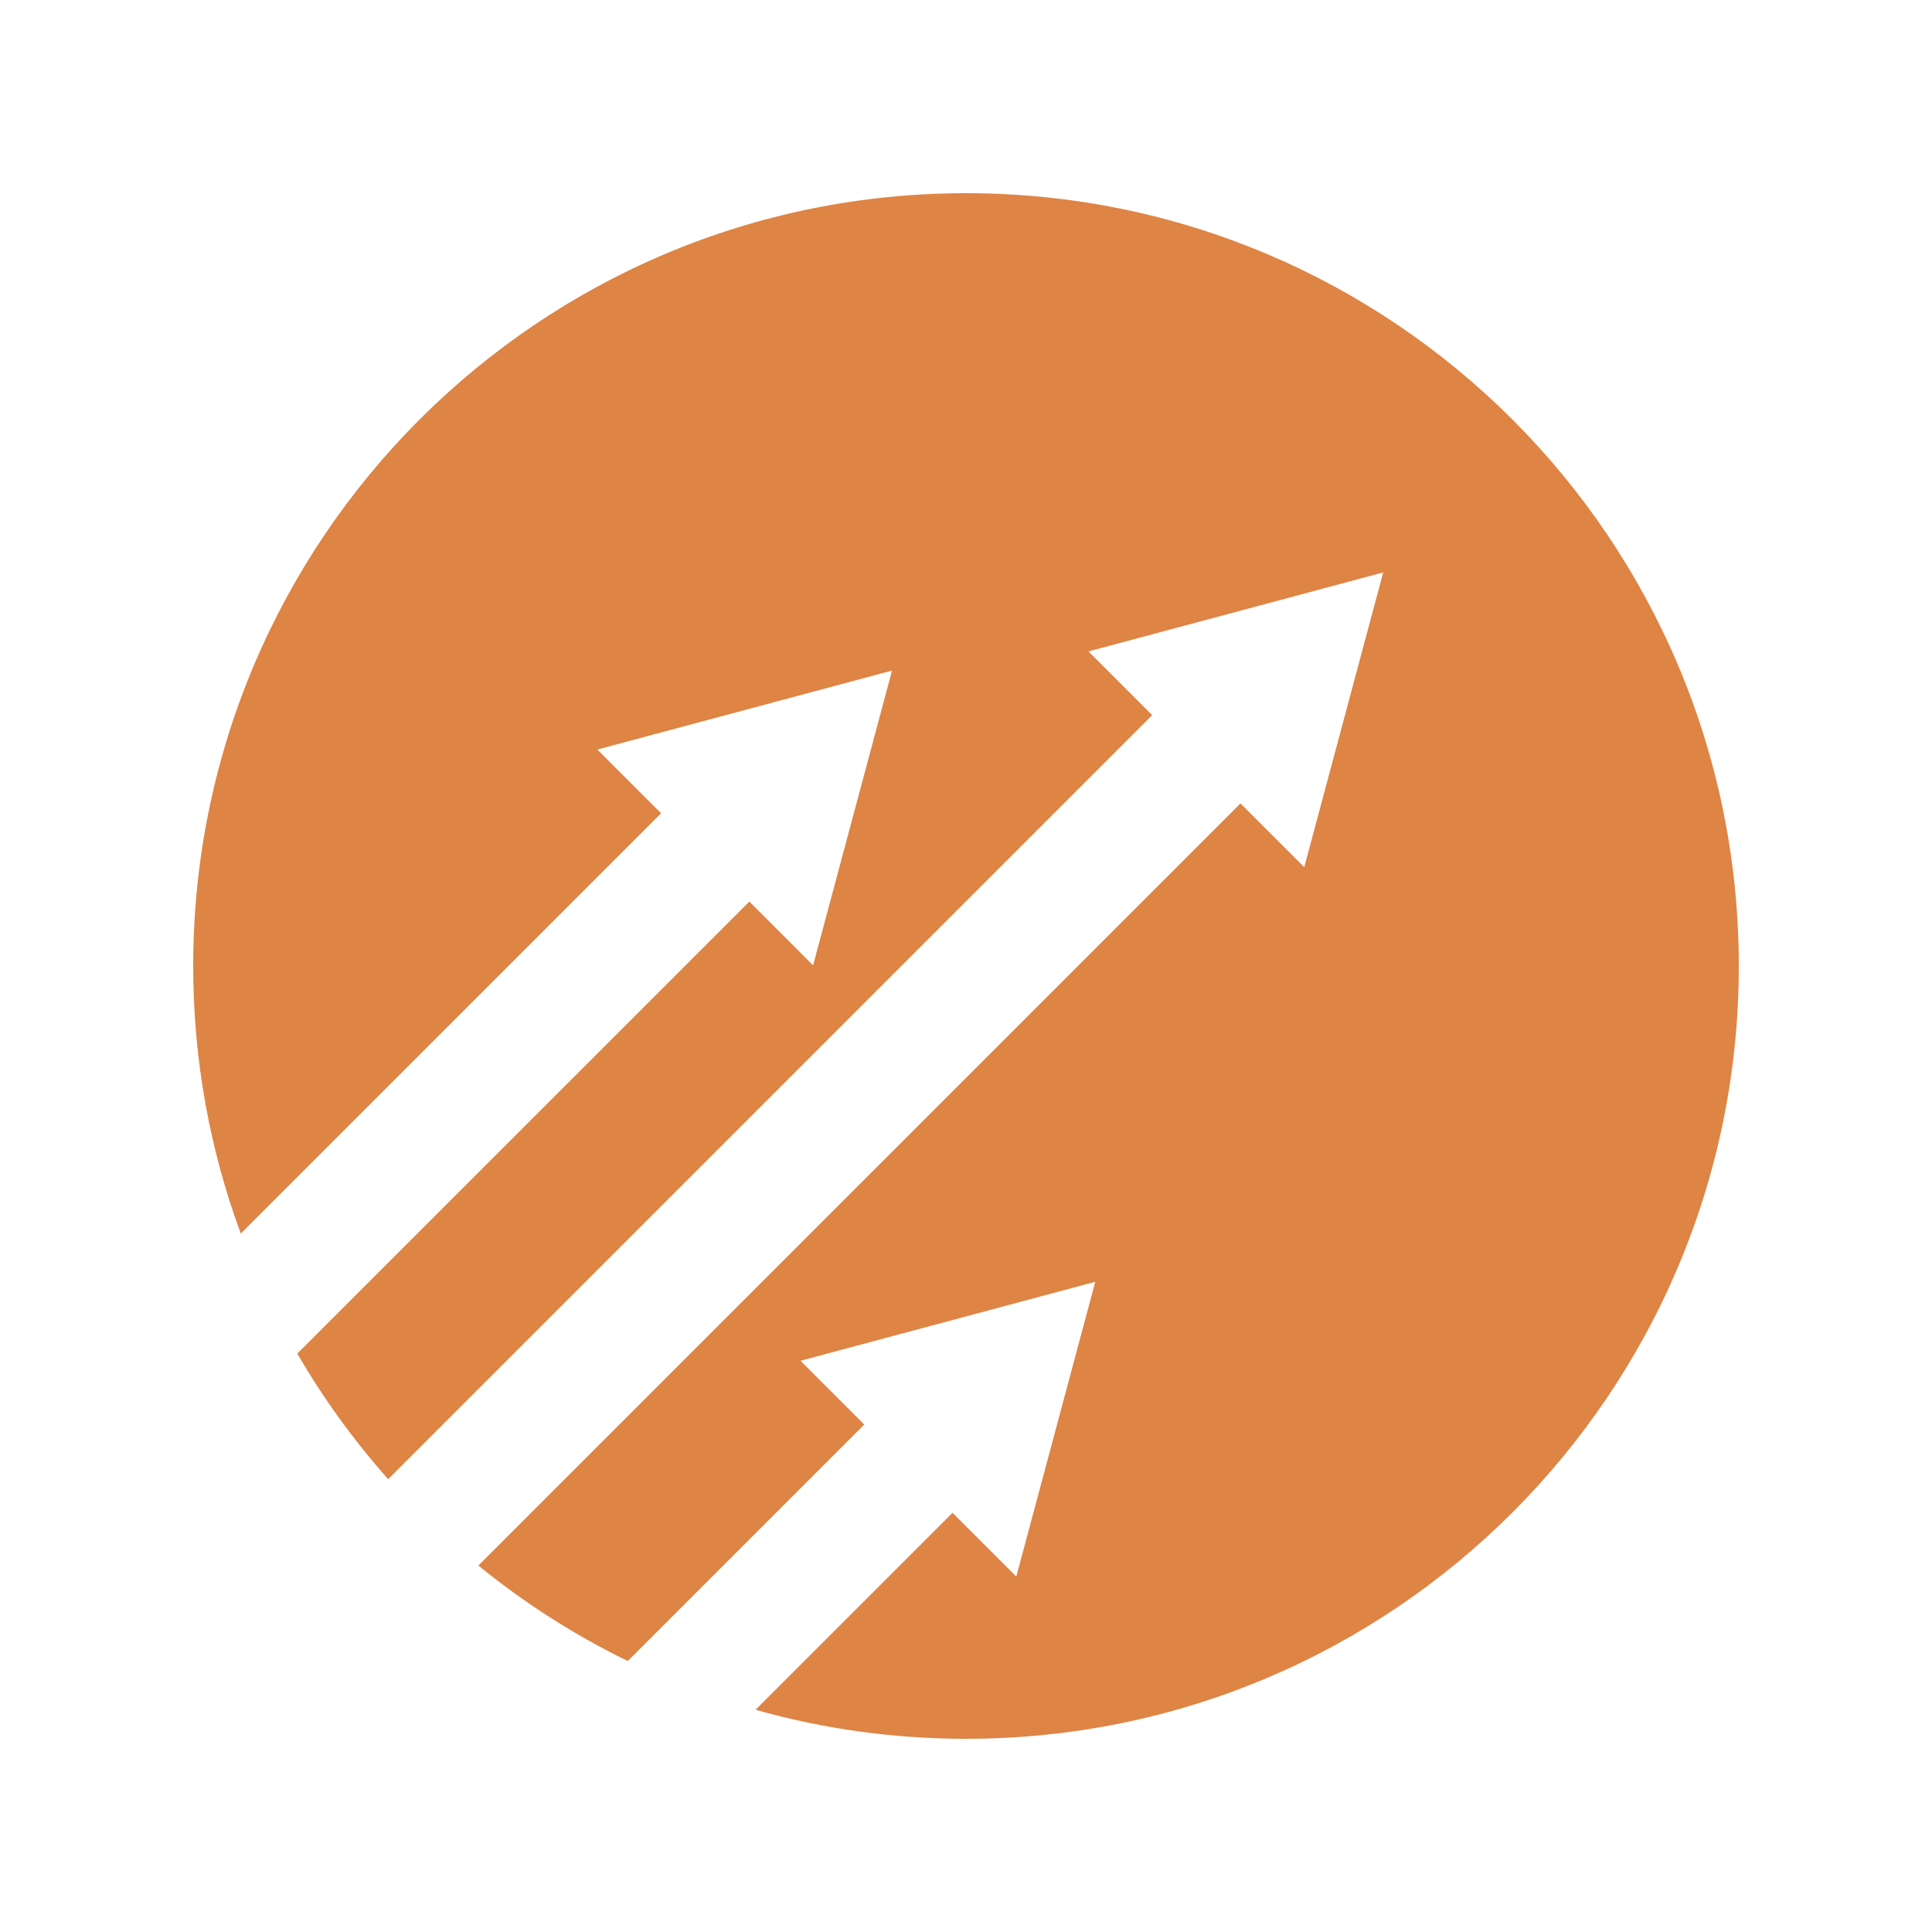
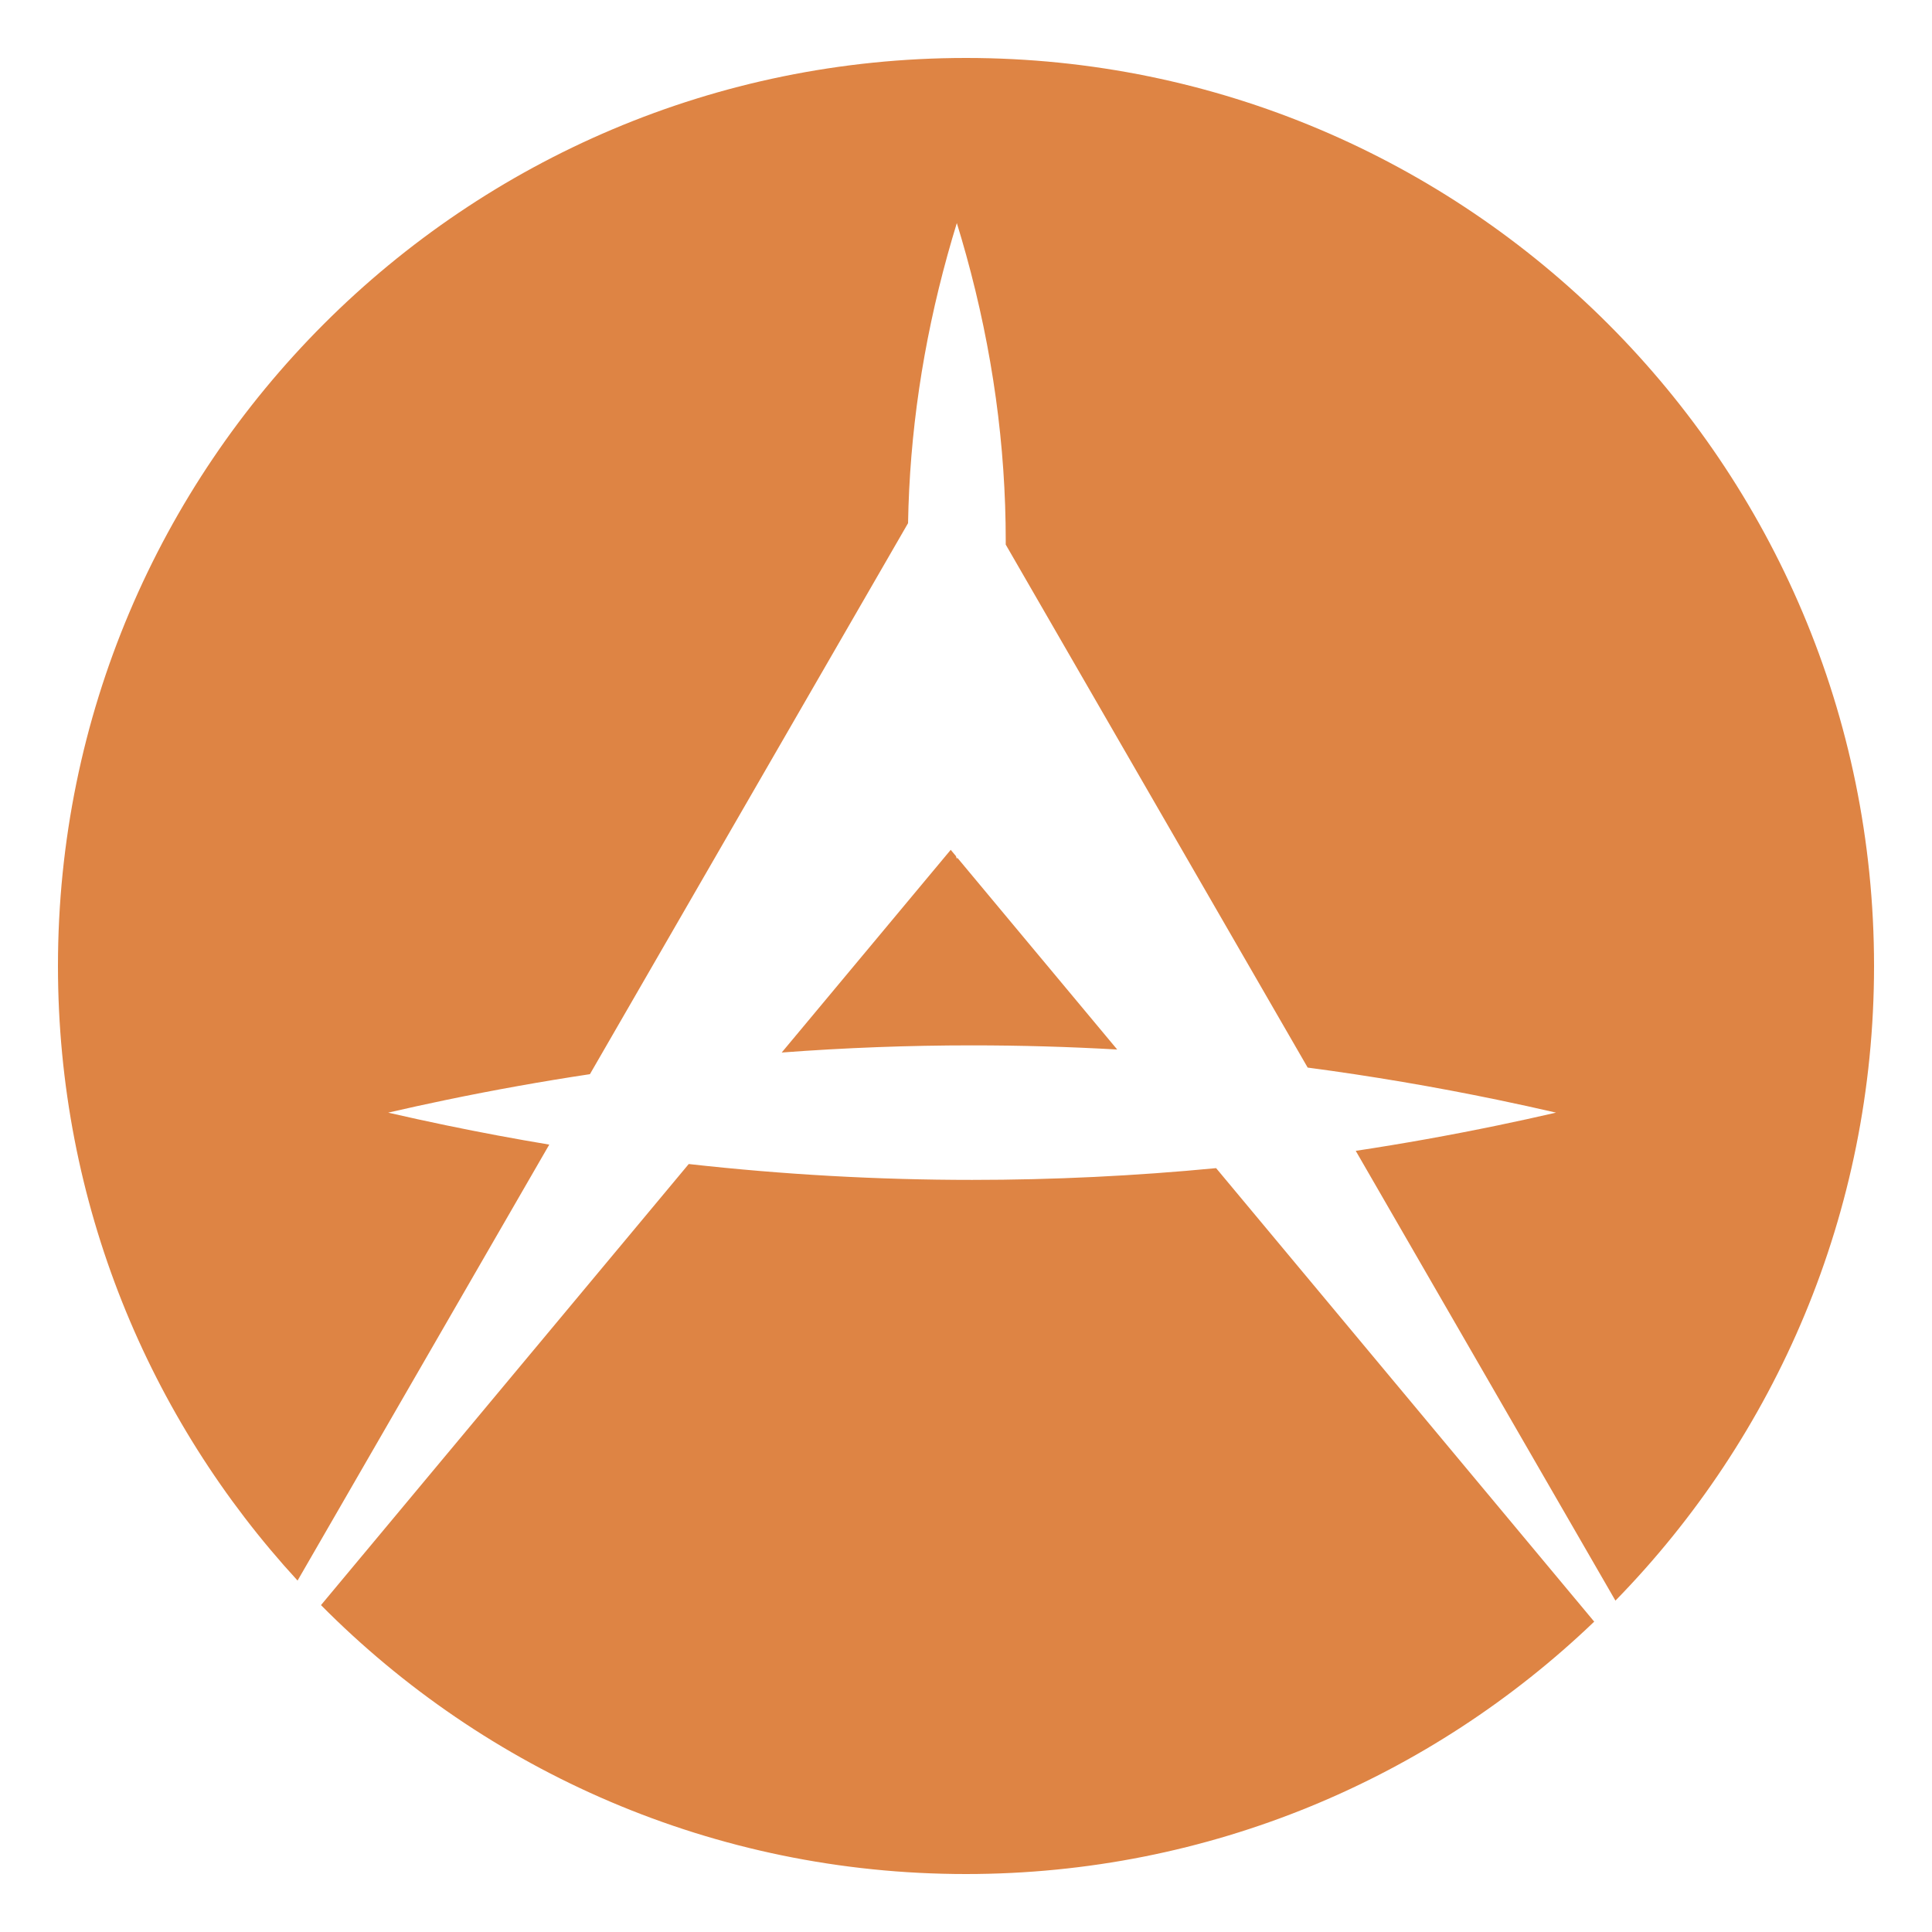
<svg xmlns="http://www.w3.org/2000/svg" width="200" height="200" viewBox="0 0 200 200" fill="none">
-   <path d="M100 20C144.183 20 180 55.817 180 100C180 144.183 144.183 180 100 180C92.448 180 85.142 178.953 78.216 176.997L98.609 156.604L105.208 163.203L113.384 132.69L82.871 140.866L89.47 147.466L64.985 171.949C59.441 169.246 54.255 165.92 49.52 162.063L128.414 83.17L135.015 89.77L143.189 59.258L112.678 67.434L119.275 74.031L40.184 153.123C36.633 149.128 33.477 144.775 30.776 140.125L77.571 93.331L84.17 99.93L92.346 69.417L61.833 77.593L68.433 84.192L24.926 127.698C21.74 119.068 20 109.737 20 100C20 55.817 55.817 20 100 20Z" fill="#DE8444" />
+   <path d="M71.298 120.5C81.076 121.593 90.854 122.142 100.633 122.142C109.052 122.142 117.471 121.735 125.891 120.925L165.032 167.872C148.147 184.055 125.235 194 100 194C73.887 194 50.263 183.351 33.228 166.161L71.298 120.5ZM100 6C151.915 6 194 48.085 194 100C194 125.568 183.792 148.751 167.229 165.697L140.346 119.135C145.243 118.394 150.141 117.516 155.039 116.501C157.054 116.083 159.069 115.643 161.084 115.179C159.069 114.715 157.054 114.273 155.039 113.855C148.483 112.496 141.926 111.384 135.37 110.516L104.112 56.375C104.113 56.252 104.114 56.13 104.114 56.007C104.114 46.132 102.747 36.258 100.013 26.383C99.709 25.286 99.388 24.188 99.051 23.091C98.713 24.188 98.393 25.286 98.089 26.383C95.525 35.641 94.162 44.9 94.002 54.158L61.069 111.198C56.122 111.944 51.174 112.83 46.227 113.855C44.212 114.273 42.197 114.715 40.182 115.179C42.197 115.643 44.212 116.083 46.227 116.501C49.771 117.236 53.316 117.898 56.86 118.489L30.804 163.621C15.404 146.881 6 124.539 6 100C6 48.085 48.085 6 100 6ZM98.961 88.625C98.991 88.724 99.02 88.824 99.051 88.923C99.065 88.876 99.078 88.829 99.092 88.782L115.653 108.646C110.647 108.36 105.64 108.216 100.633 108.216C94.062 108.216 87.492 108.463 80.922 108.957L98.418 87.974L98.961 88.625Z" fill="#DE8444" />
</svg>
